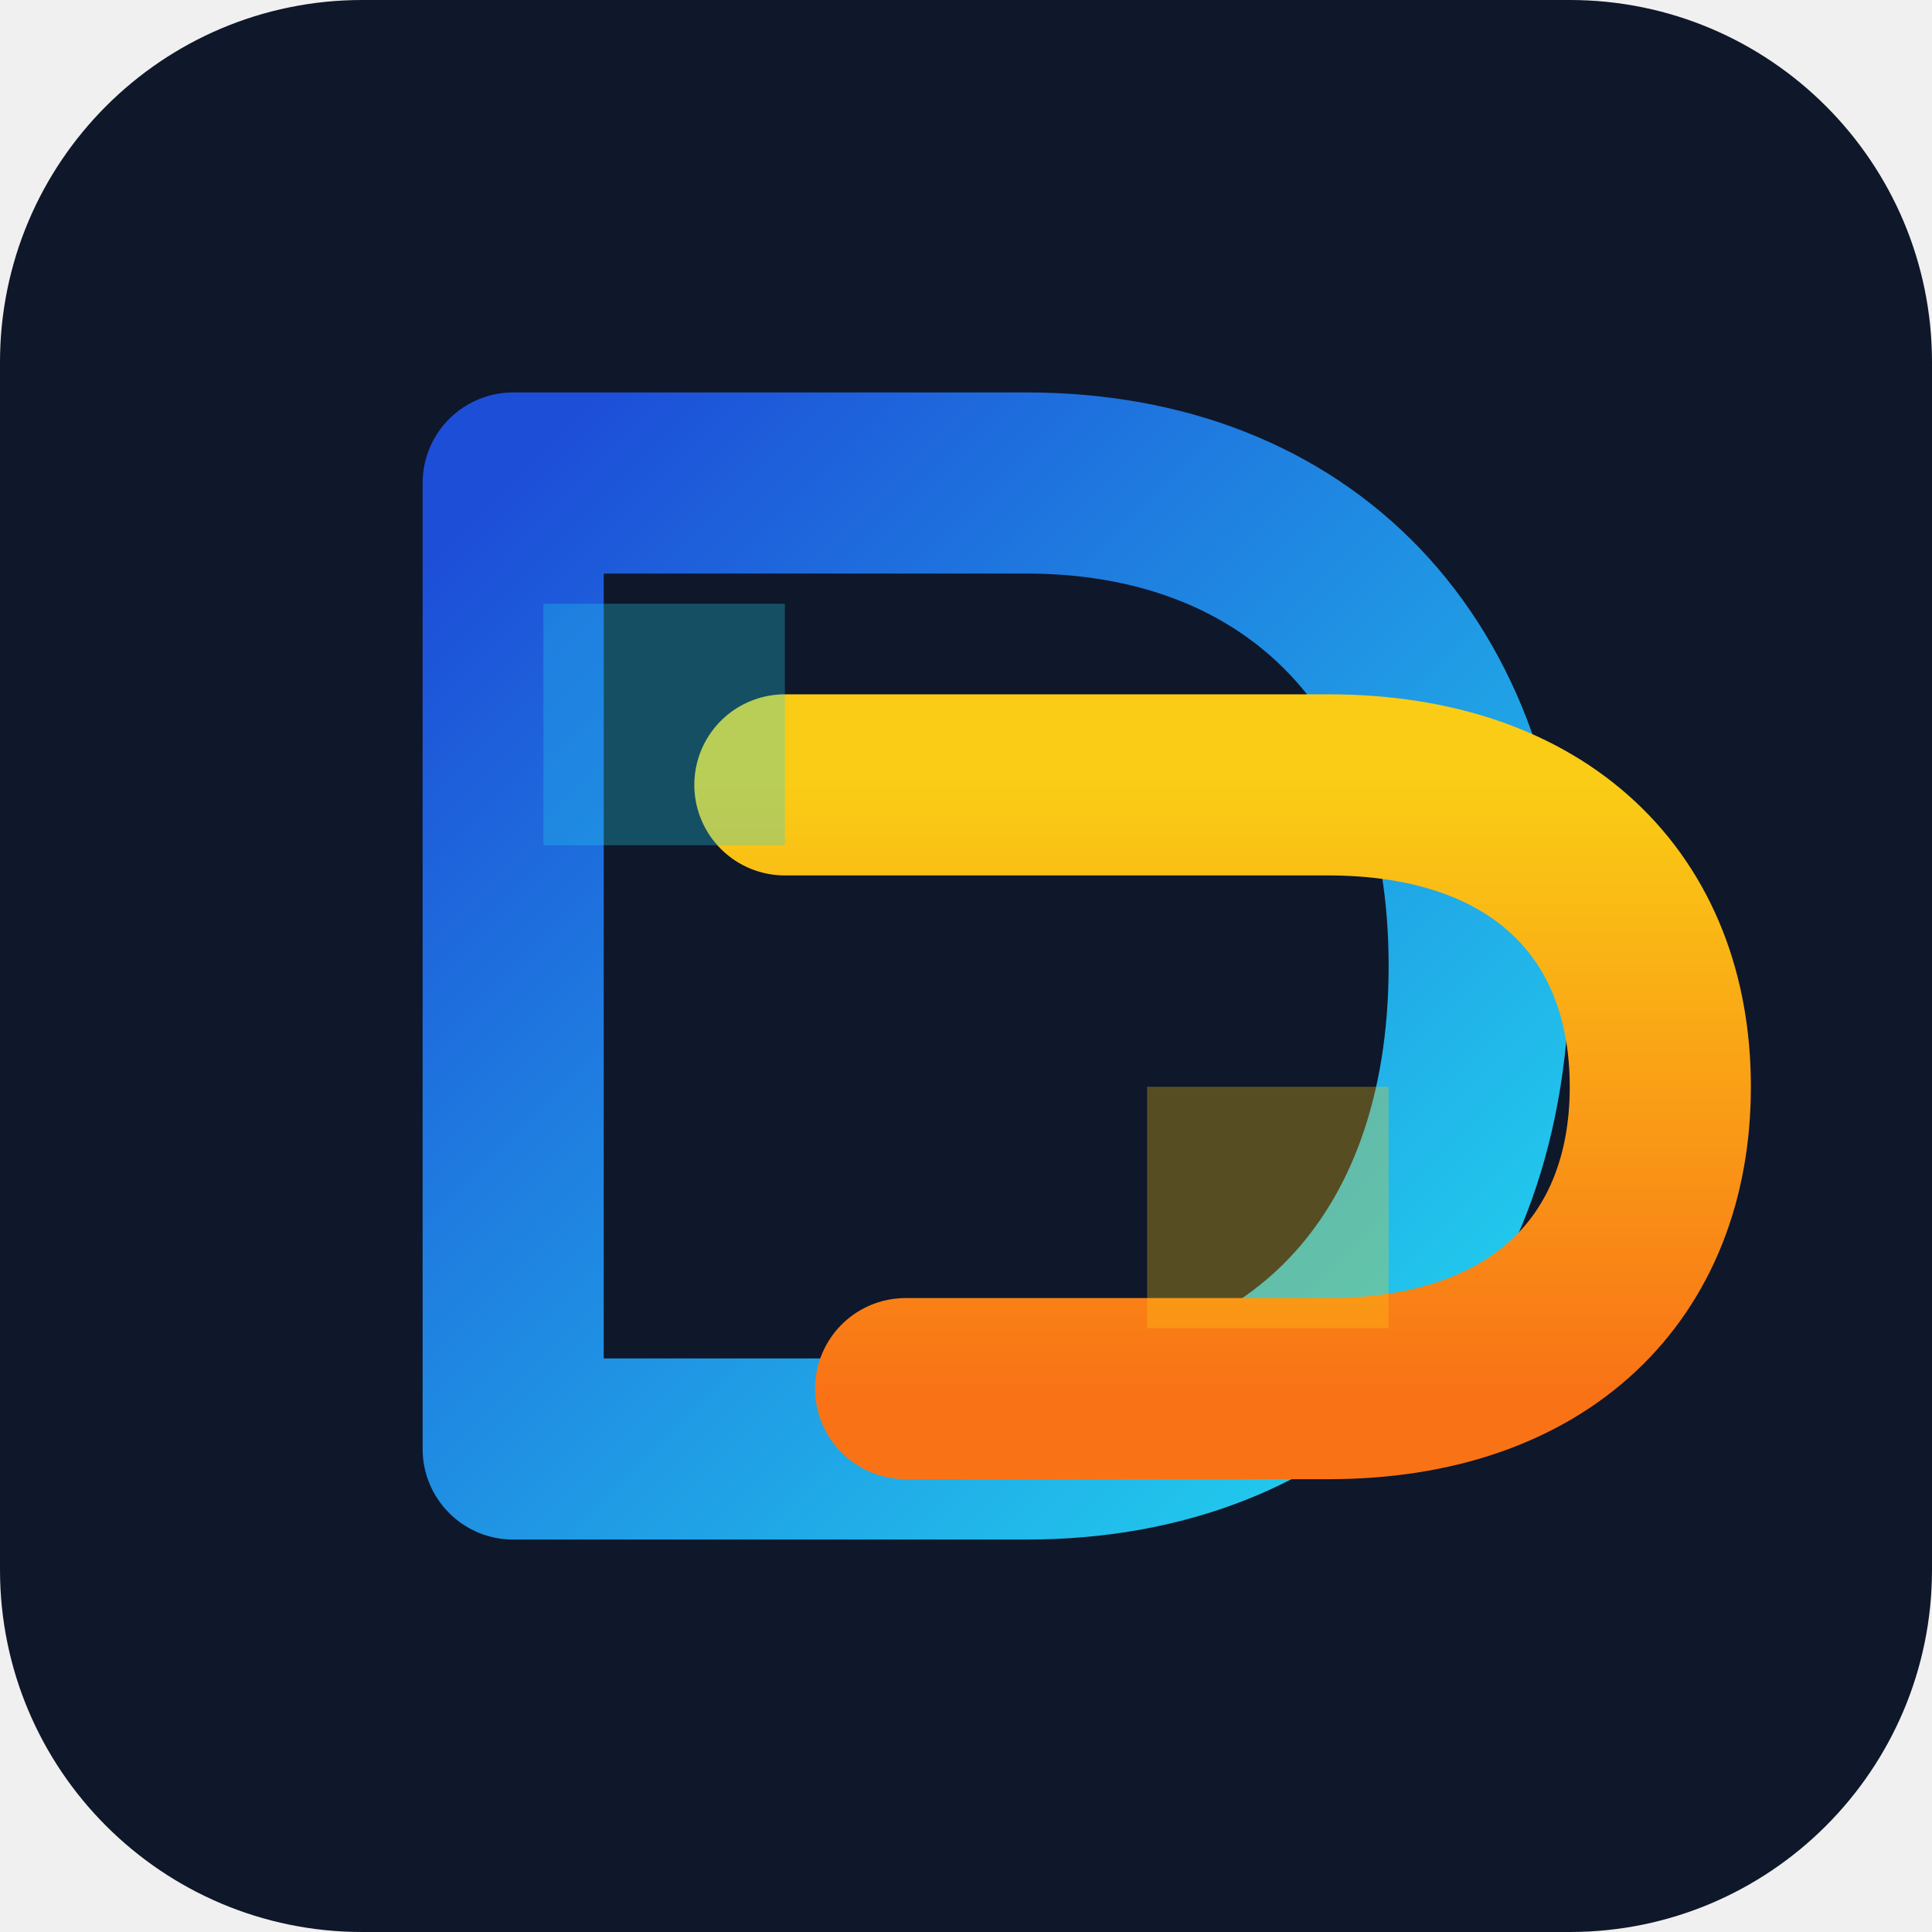
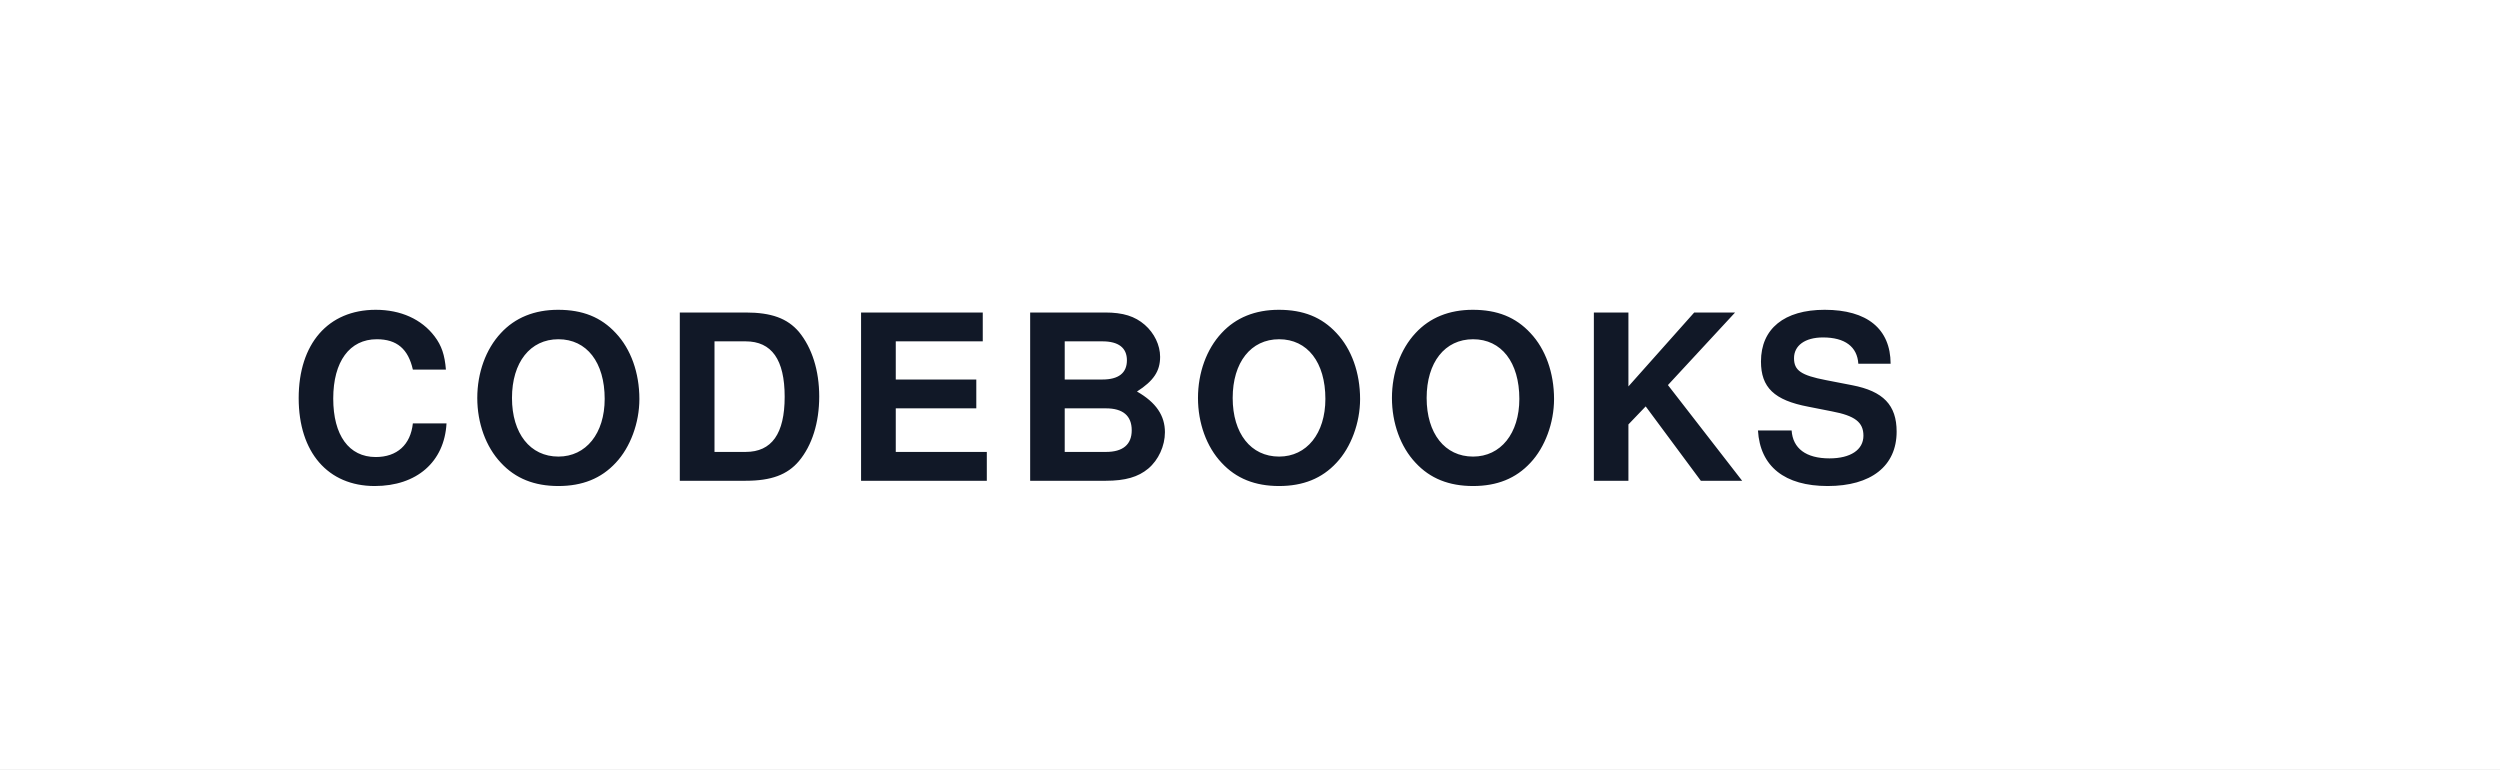
- <svg xmlns="http://www.w3.org/2000/svg" width="128" height="128" viewBox="0 0 128 128" role="img" aria-labelledby="title desc">
-   <defs>
-     <linearGradient id="codebooksGradient" x1="0%" y1="0%" x2="100%" y2="100%">
-       <stop offset="0%" stop-color="#1d4ed8" />
-       <stop offset="100%" stop-color="#22d3ee" />
-     </linearGradient>
-     <linearGradient id="codebooksAccent" x1="0%" y1="0%" x2="0%" y2="100%">
-       <stop offset="0%" stop-color="#facc15" />
-       <stop offset="100%" stop-color="#f97316" />
-     </linearGradient>
-   </defs>
-   <rect width="128" height="128" rx="24" fill="#0f172a" />
-   <path d="M34 32h34c18 0 30 12 30 32s-12 32-30 32H34z" fill="none" stroke="url(#codebooksGradient)" stroke-width="12" stroke-linecap="round" stroke-linejoin="round" />
-   <path d="M60 92h28c14 0 22-8 22-20s-8-20-22-20H52" fill="none" stroke="url(#codebooksAccent)" stroke-width="12" stroke-linecap="round" stroke-linejoin="round" />
-   <path d="M36 40h16v16H36z" fill="#22d3ee" opacity="0.3" />
-   <path d="M76 72h16v16H76z" fill="#facc15" opacity="0.3" />
+ <svg xmlns="http://www.w3.org/2000/svg" width="260" height="80" viewBox="0 0 260 80" role="img" aria-labelledby="logoTitle logoDesc">
+   <rect width="260" height="80" fill="#ffffff" />
+   <text x="30" y="50" font-family="'Helvetica Neue', Helvetica, Arial, sans-serif" font-weight="700" font-size="24" letter-spacing="1.5" fill="#111827">
+     CODEBOOKS
+   </text>
</svg>
